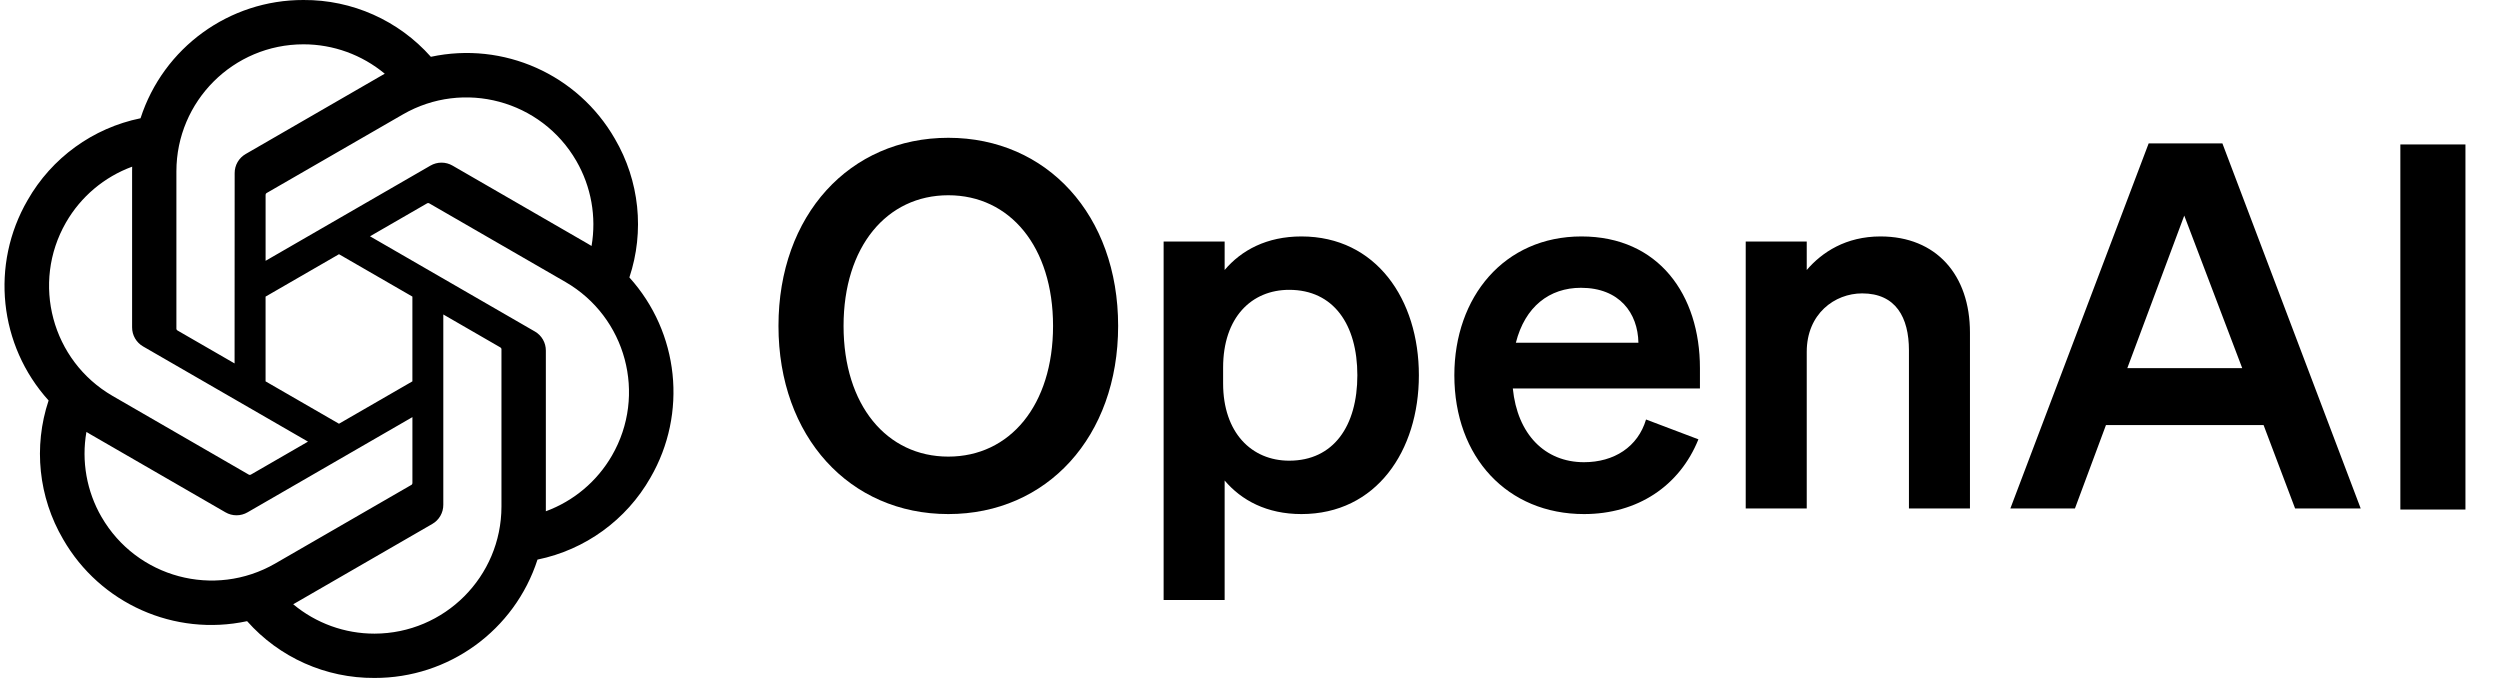
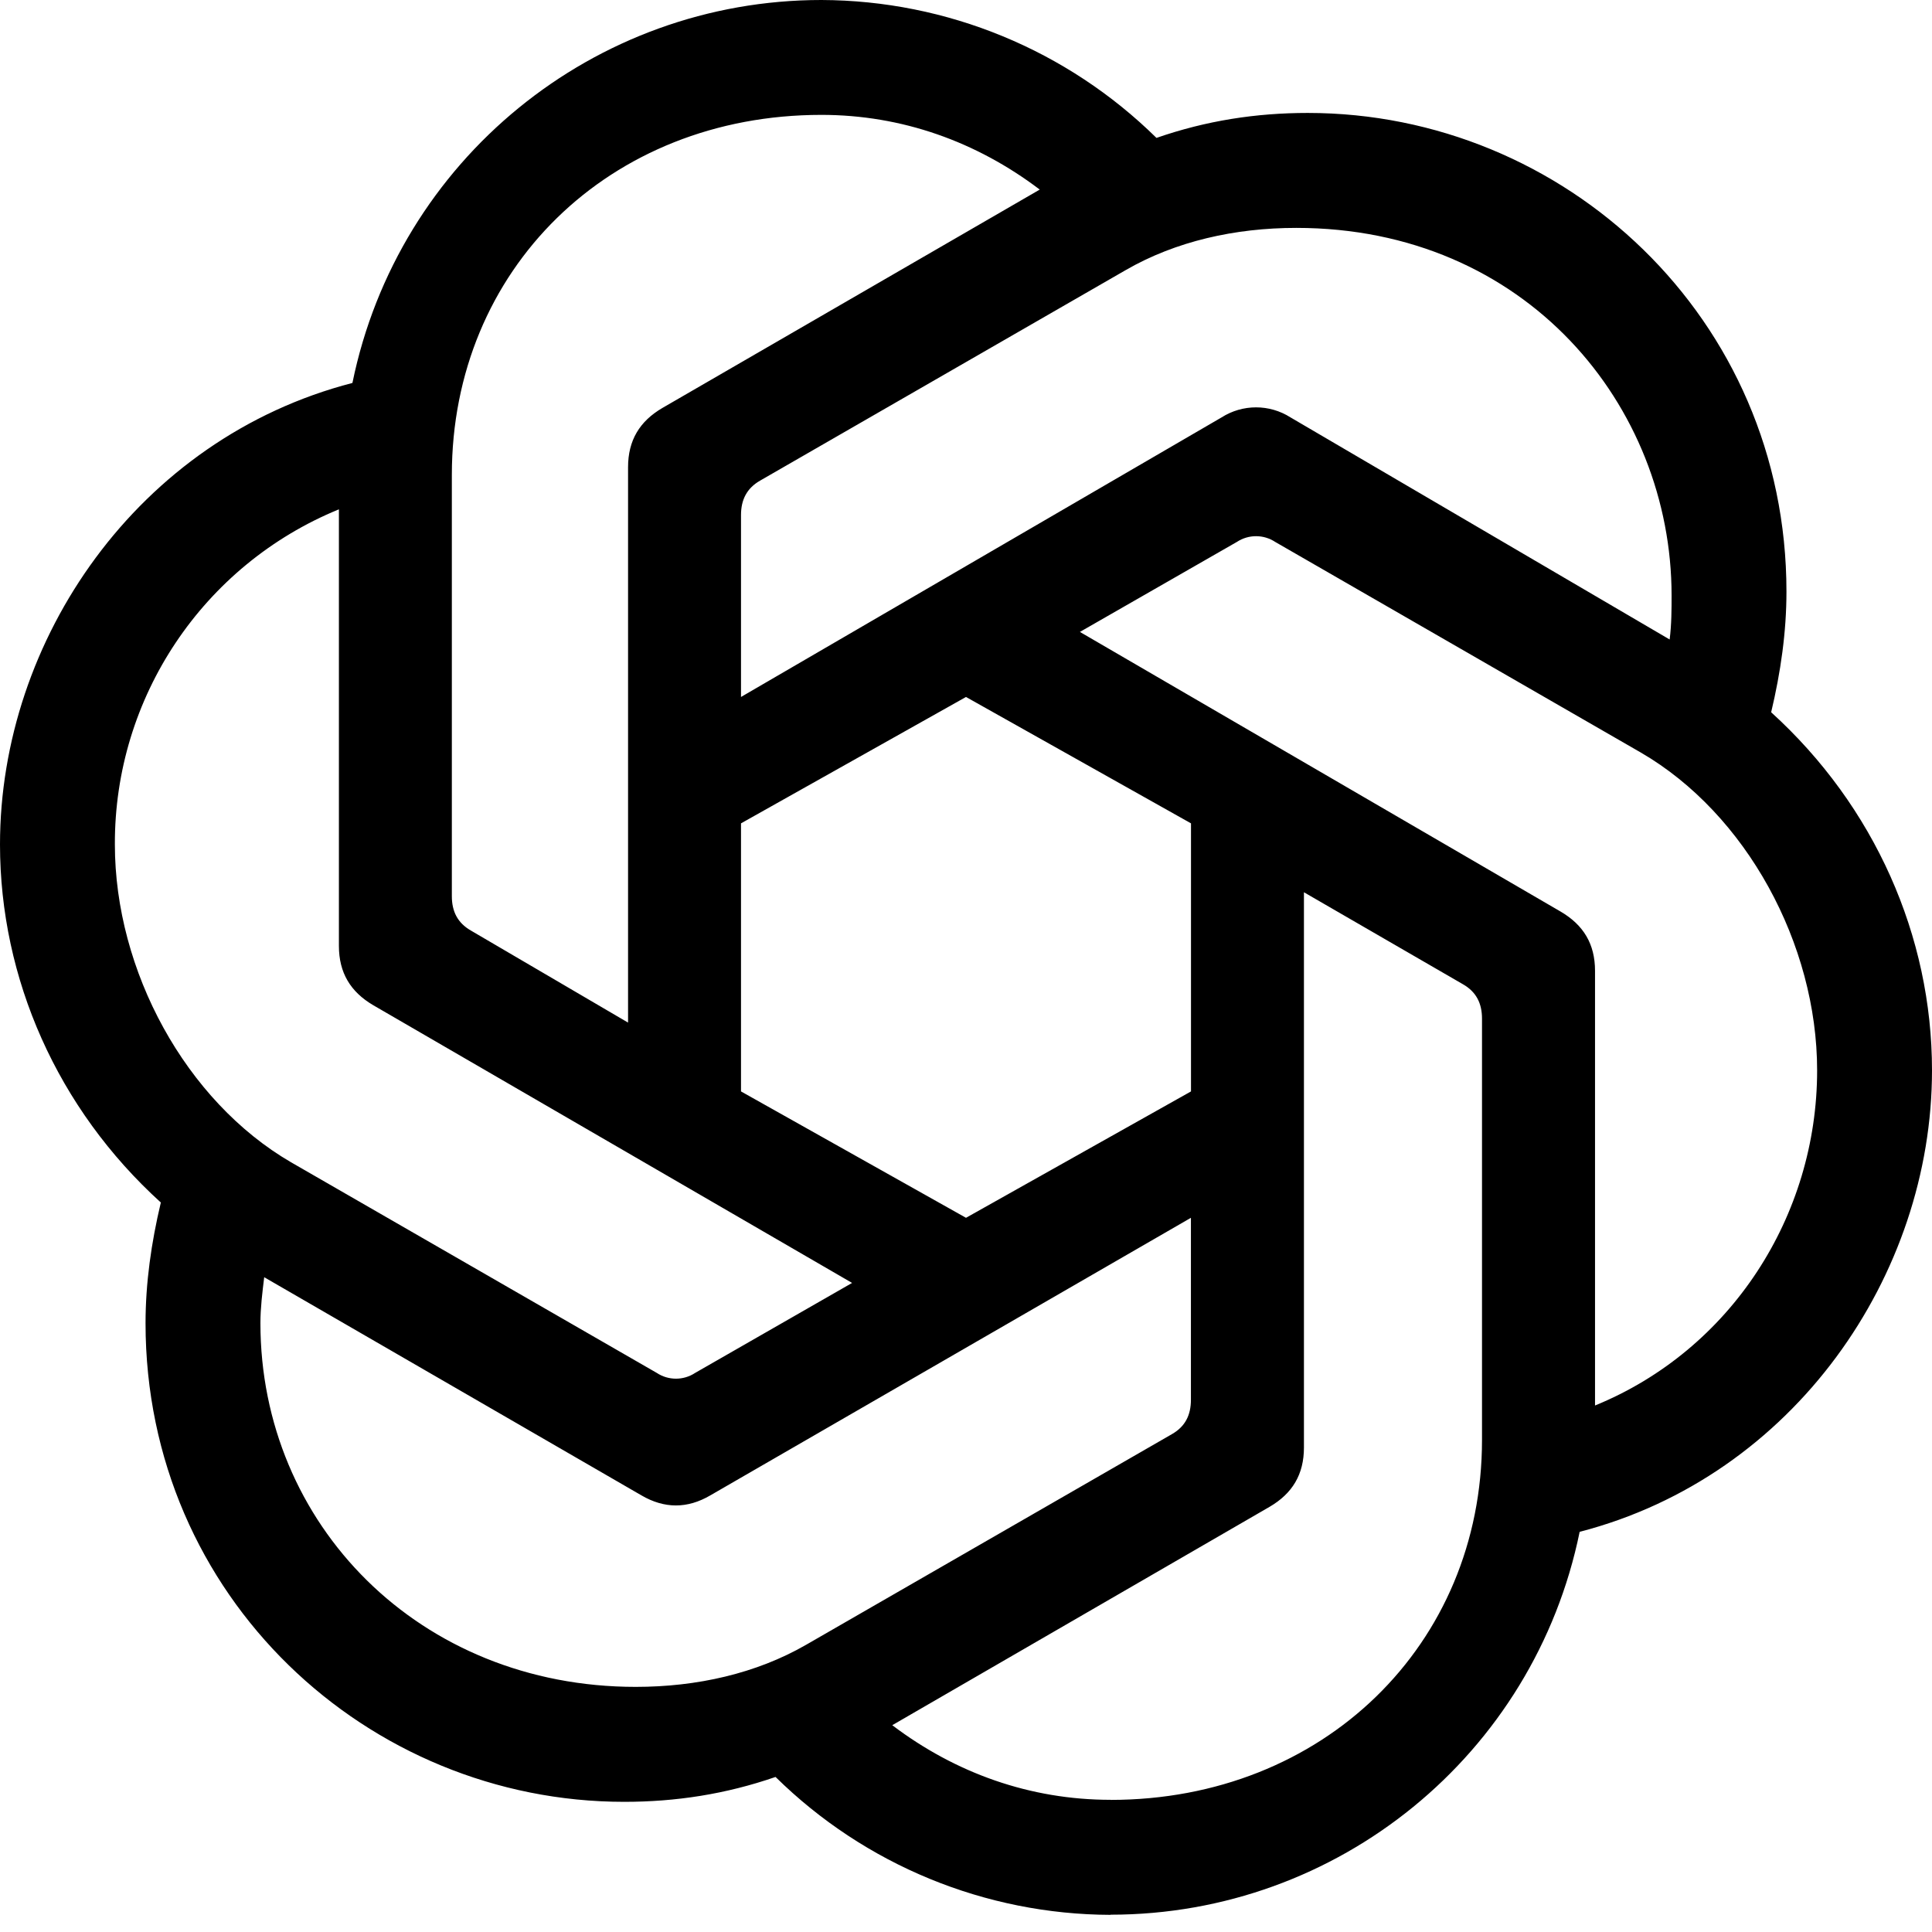
- <svg xmlns="http://www.w3.org/2000/svg" viewBox="0 0 1180 320">
-   <path d="m367.44 153.84c0 52.32 33.6 88.8 80.16 88.8s80.16-36.48 80.16-88.8-33.6-88.8-80.16-88.8-80.16 36.48-80.16 88.8zm129.6 0c0 37.44-20.4 61.68-49.44 61.68s-49.44-24.24-49.44-61.68 20.4-61.68 49.44-61.68 49.44 24.24 49.44 61.68z" />
-   <path d="m614.27 242.64c35.28 0 55.44-29.76 55.44-65.52s-20.16-65.52-55.44-65.52c-16.32 0-28.32 6.48-36.24 15.84v-13.44h-28.8v169.2h28.8v-56.4c7.92 9.36 19.92 15.84 36.24 15.84zm-36.96-69.12c0-23.76 13.44-36.72 31.2-36.72 20.88 0 32.16 16.32 32.16 40.32s-11.28 40.32-32.16 40.32c-17.76 0-31.2-13.2-31.2-36.48z" />
-   <path d="m747.65 242.64c25.2 0 45.12-13.2 54-35.28l-24.72-9.36c-3.84 12.96-15.12 20.16-29.28 20.16-18.48 0-31.44-13.2-33.6-34.8h88.32v-9.6c0-34.56-19.44-62.16-55.92-62.16s-60 28.56-60 65.52c0 38.88 25.2 65.52 61.2 65.52zm-1.44-106.8c18.24 0 26.88 12 27.12 25.92h-57.84c4.32-17.04 15.84-25.92 30.72-25.92z" />
-   <path d="m823.98 240h28.8v-73.92c0-18 13.2-27.6 26.16-27.6 15.84 0 22.08 11.28 22.08 26.88v74.64h28.8v-83.04c0-27.12-15.84-45.36-42.24-45.36-16.32 0-27.6 7.44-34.8 15.84v-13.44h-28.8z" />
-   <path d="m1014.17 67.68-65.28 172.32h30.48l14.64-39.36h74.4l14.88 39.36h30.96l-65.28-172.32zm16.8 34.08 27.36 72h-54.24z" />
-   <path d="m1163.69 68.18h-30.72v172.32h30.72z" />
-   <path d="m297.06 130.97c7.26-21.79 4.76-45.66-6.85-65.48-17.46-30.4-52.56-46.04-86.84-38.68-15.25-17.18-37.16-26.95-60.13-26.81-35.04-.08-66.13 22.48-76.91 55.82-22.51 4.61-41.94 18.7-53.31 38.67-17.59 30.32-13.58 68.54 9.92 94.54-7.26 21.79-4.76 45.66 6.85 65.48 17.46 30.4 52.56 46.04 86.84 38.68 15.24 17.18 37.16 26.95 60.13 26.8 35.06.09 66.16-22.49 76.94-55.86 22.51-4.61 41.94-18.7 53.31-38.67 17.57-30.32 13.55-68.51-9.94-94.51zm-120.28 168.11c-14.03.02-27.62-4.89-38.39-13.88.49-.26 1.34-.73 1.89-1.07l63.72-36.8c3.26-1.85 5.26-5.32 5.24-9.07v-89.83l26.93 15.55c.29.14.48.42.52.74v74.39c-.04 33.08-26.83 59.9-59.91 59.97zm-128.84-55.03c-7.03-12.14-9.56-26.37-7.15-40.18.47.28 1.3.79 1.89 1.13l63.72 36.8c3.23 1.89 7.23 1.89 10.47 0l77.79-44.92v31.1c.02.32-.13.63-.38.83l-64.41 37.19c-28.69 16.52-65.33 6.7-81.92-21.95zm-16.77-139.09c7-12.16 18.05-21.46 31.21-26.29 0 .55-.03 1.52-.03 2.2v73.61c-.02 3.74 1.98 7.21 5.23 9.06l77.79 44.91-26.93 15.55c-.27.18-.61.21-.91.08l-64.42-37.22c-28.63-16.58-38.45-53.21-21.95-81.89zm221.26 51.49-77.79-44.92 26.93-15.54c.27-.18.61-.21.91-.08l64.42 37.19c28.68 16.57 38.51 53.26 21.94 81.94-7.01 12.14-18.05 21.44-31.2 26.28v-75.81c.03-3.74-1.96-7.2-5.2-9.06zm26.8-40.34c-.47-.29-1.3-.79-1.89-1.13l-63.72-36.8c-3.23-1.89-7.23-1.89-10.47 0l-77.79 44.92v-31.1c-.02-.32.13-.63.38-.83l64.41-37.16c28.69-16.55 65.37-6.7 81.91 22 6.99 12.12 9.52 26.31 7.15 40.1zm-168.51 55.43-26.94-15.55c-.29-.14-.48-.42-.52-.74v-74.39c.02-33.12 26.89-59.96 60.01-59.94 14.01 0 27.57 4.92 38.34 13.88-.49.26-1.33.73-1.89 1.07l-63.72 36.8c-3.26 1.85-5.26 5.31-5.24 9.06l-.04 89.79zm14.63-31.54 34.65-20.01 34.65 20v40.01l-34.65 20-34.65-20z" />
+ <svg xmlns="http://www.w3.org/2000/svg" fill="currentColor" fill-rule="evenodd" height="1em" style="flex:none;line-height:1" viewBox="0 0 24 24" width="1em">
+   <path d="M9.205 8.658v-2.26c0-.19.072-.333.238-.428l4.543-2.616c.619-.357 1.356-.523 2.117-.523 2.854 0 4.662 2.212 4.662 4.566 0 .167 0 .357-.024.547l-4.71-2.759a.797.797 0 00-.856 0l-5.97 3.473zm10.609 8.8V12.06c0-.333-.143-.57-.429-.737l-5.97-3.473 1.95-1.118a.433.433 0 01.476 0l4.543 2.617c1.309.76 2.189 2.378 2.189 3.948 0 1.808-1.07 3.473-2.76 4.163zM7.802 12.703l-1.95-1.142c-.167-.095-.239-.238-.239-.428V5.899c0-2.545 1.95-4.472 4.591-4.472 1 0 1.927.333 2.712.928L8.23 5.067c-.285.166-.428.404-.428.737v6.898zM12 15.128l-2.795-1.57v-3.33L12 8.658l2.795 1.57v3.33L12 15.128zm1.796 7.23c-1 0-1.927-.332-2.712-.927l4.686-2.712c.285-.166.428-.404.428-.737v-6.898l1.974 1.142c.167.095.238.238.238.428v5.233c0 2.545-1.974 4.472-4.614 4.472zm-5.637-5.303l-4.544-2.617c-1.308-.761-2.188-2.378-2.188-3.948A4.482 4.482 0 014.21 6.327v5.423c0 .333.143.571.428.738l5.947 3.449-1.95 1.118a.432.432 0 01-.476 0zm-.262 3.9c-2.688 0-4.662-2.021-4.662-4.519 0-.19.024-.38.047-.57l4.686 2.71c.286.167.571.167.856 0l5.97-3.448v2.26c0 .19-.07.333-.237.428l-4.543 2.616c-.619.357-1.356.523-2.117.523zm5.899 2.83a5.947 5.947 0 005.827-4.756C22.287 18.339 24 15.84 24 13.296c0-1.665-.713-3.282-1.998-4.448.119-.5.19-.999.19-1.498 0-3.401-2.759-5.947-5.946-5.947-.642 0-1.26.095-1.88.31A5.962 5.962 0 0010.205 0a5.947 5.947 0 00-5.827 4.757C1.713 5.447 0 7.945 0 10.49c0 1.666.713 3.283 1.998 4.448-.119.5-.19 1-.19 1.499 0 3.401 2.759 5.946 5.946 5.946.642 0 1.26-.095 1.88-.309a5.96 5.96 0 004.162 1.713z" />
</svg>
